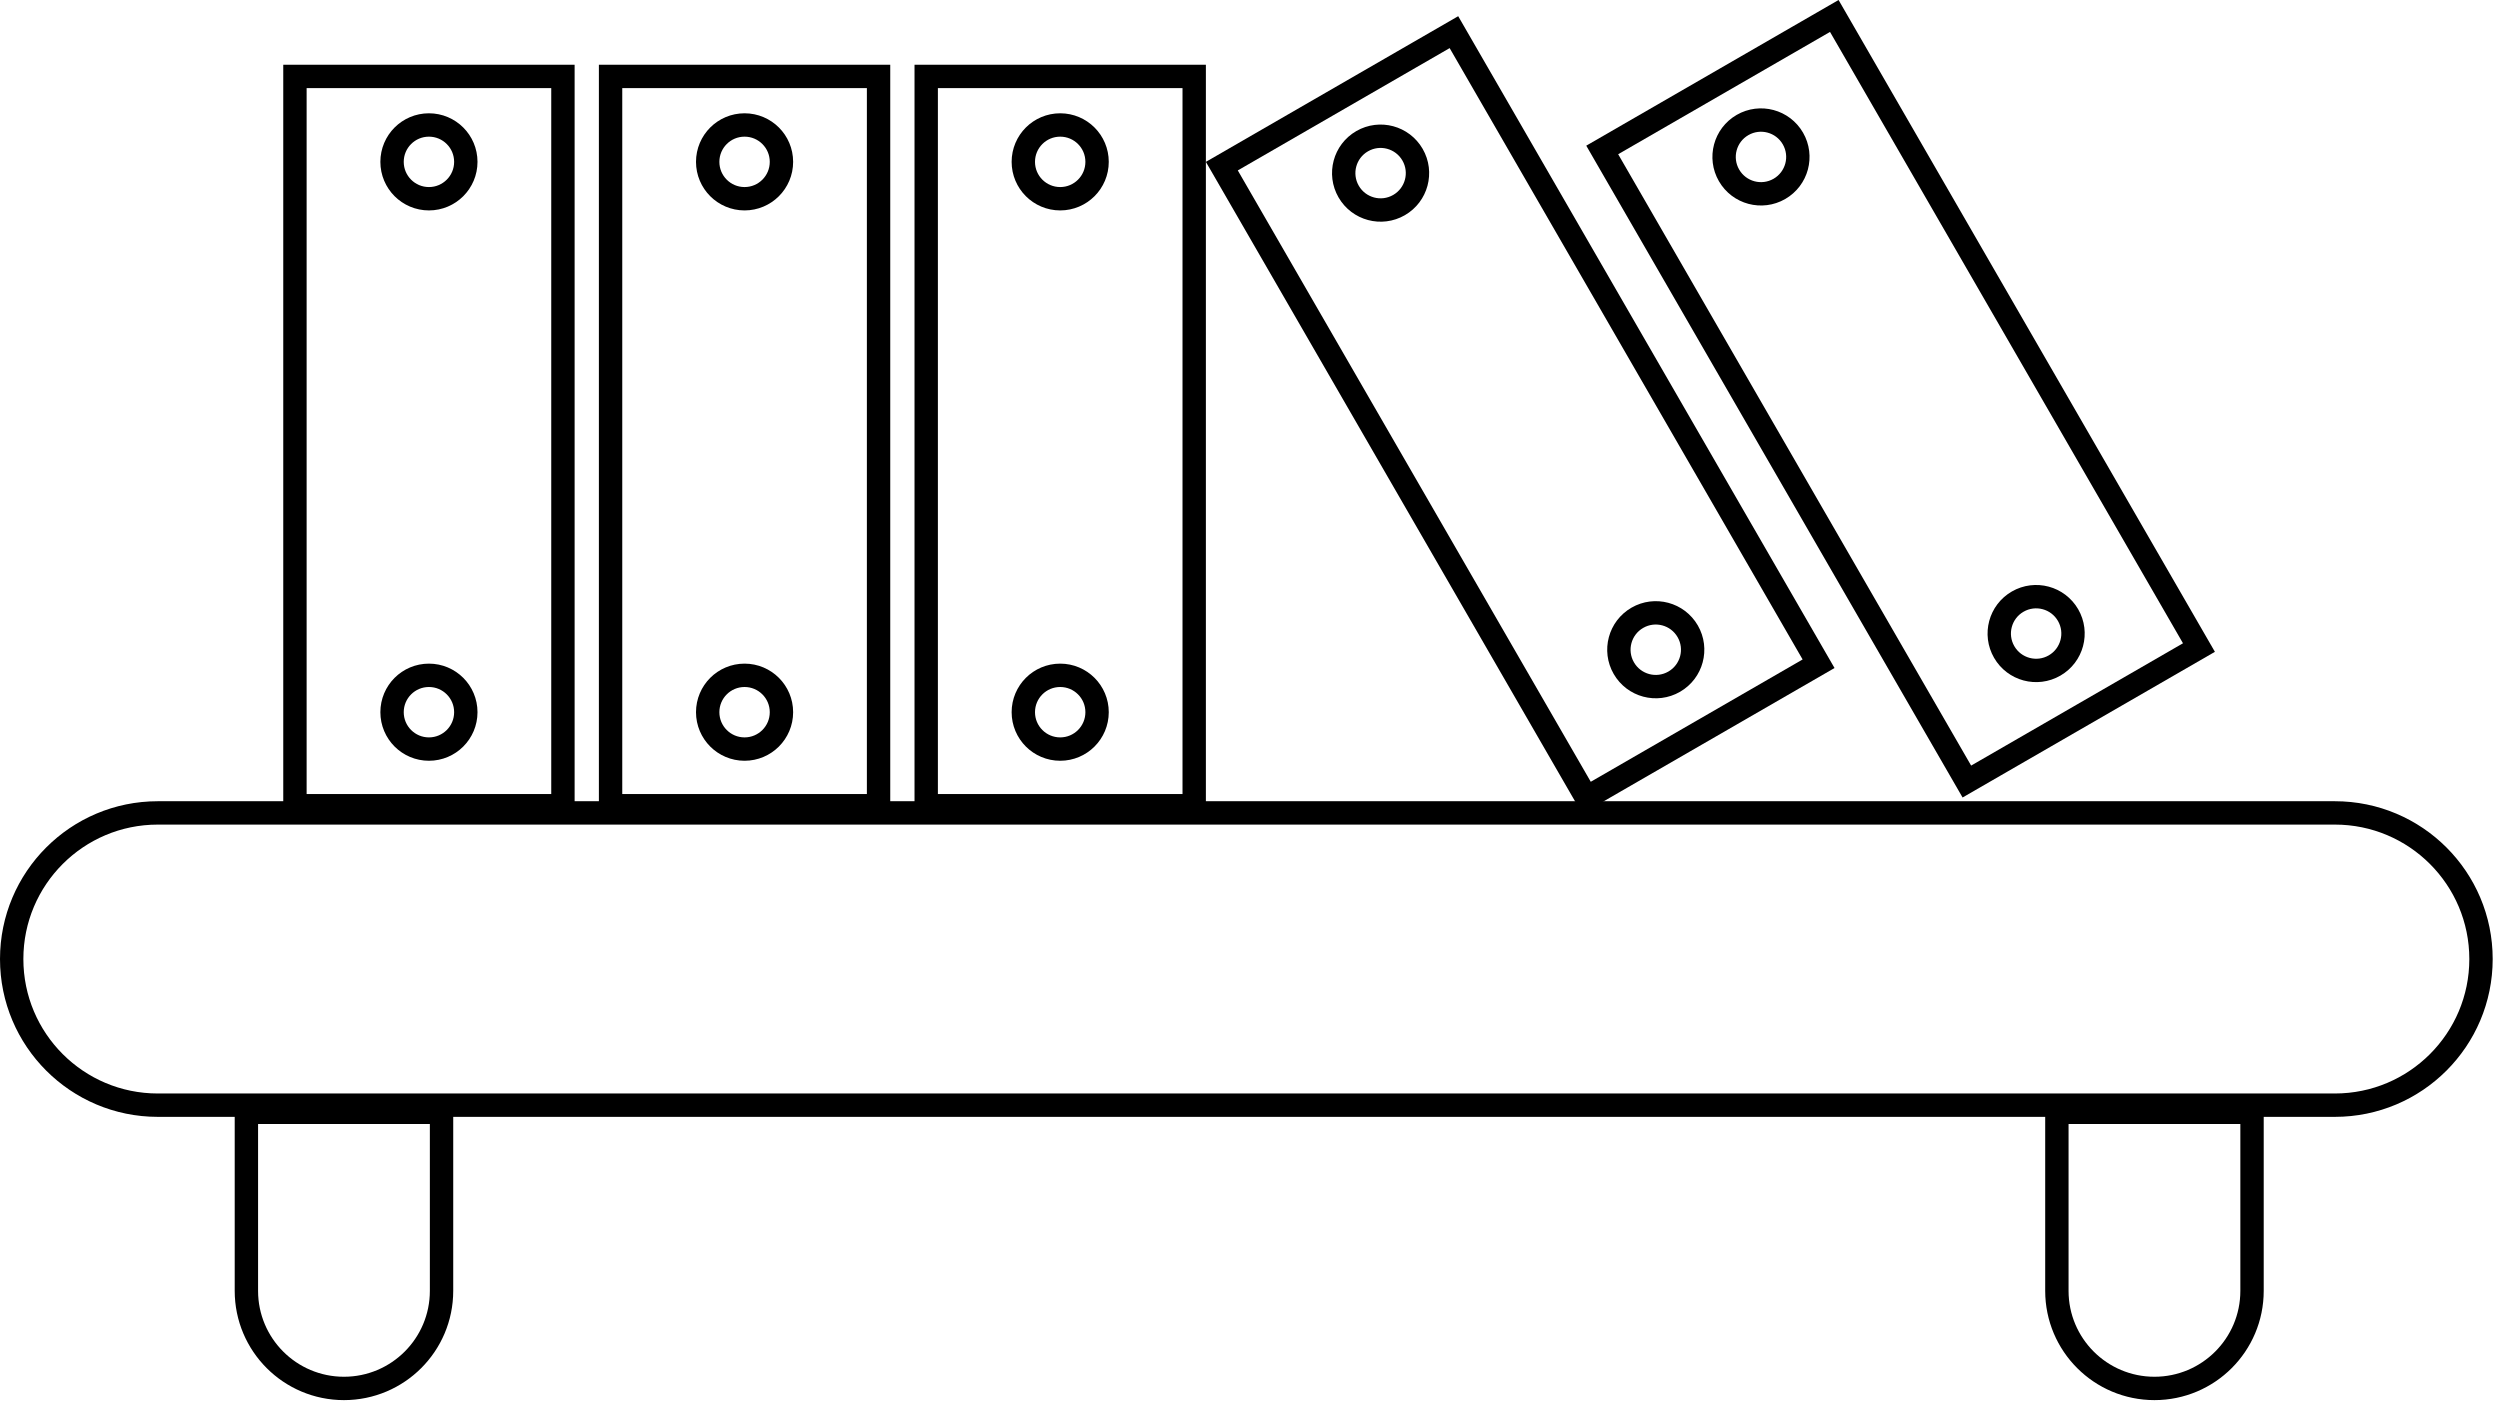
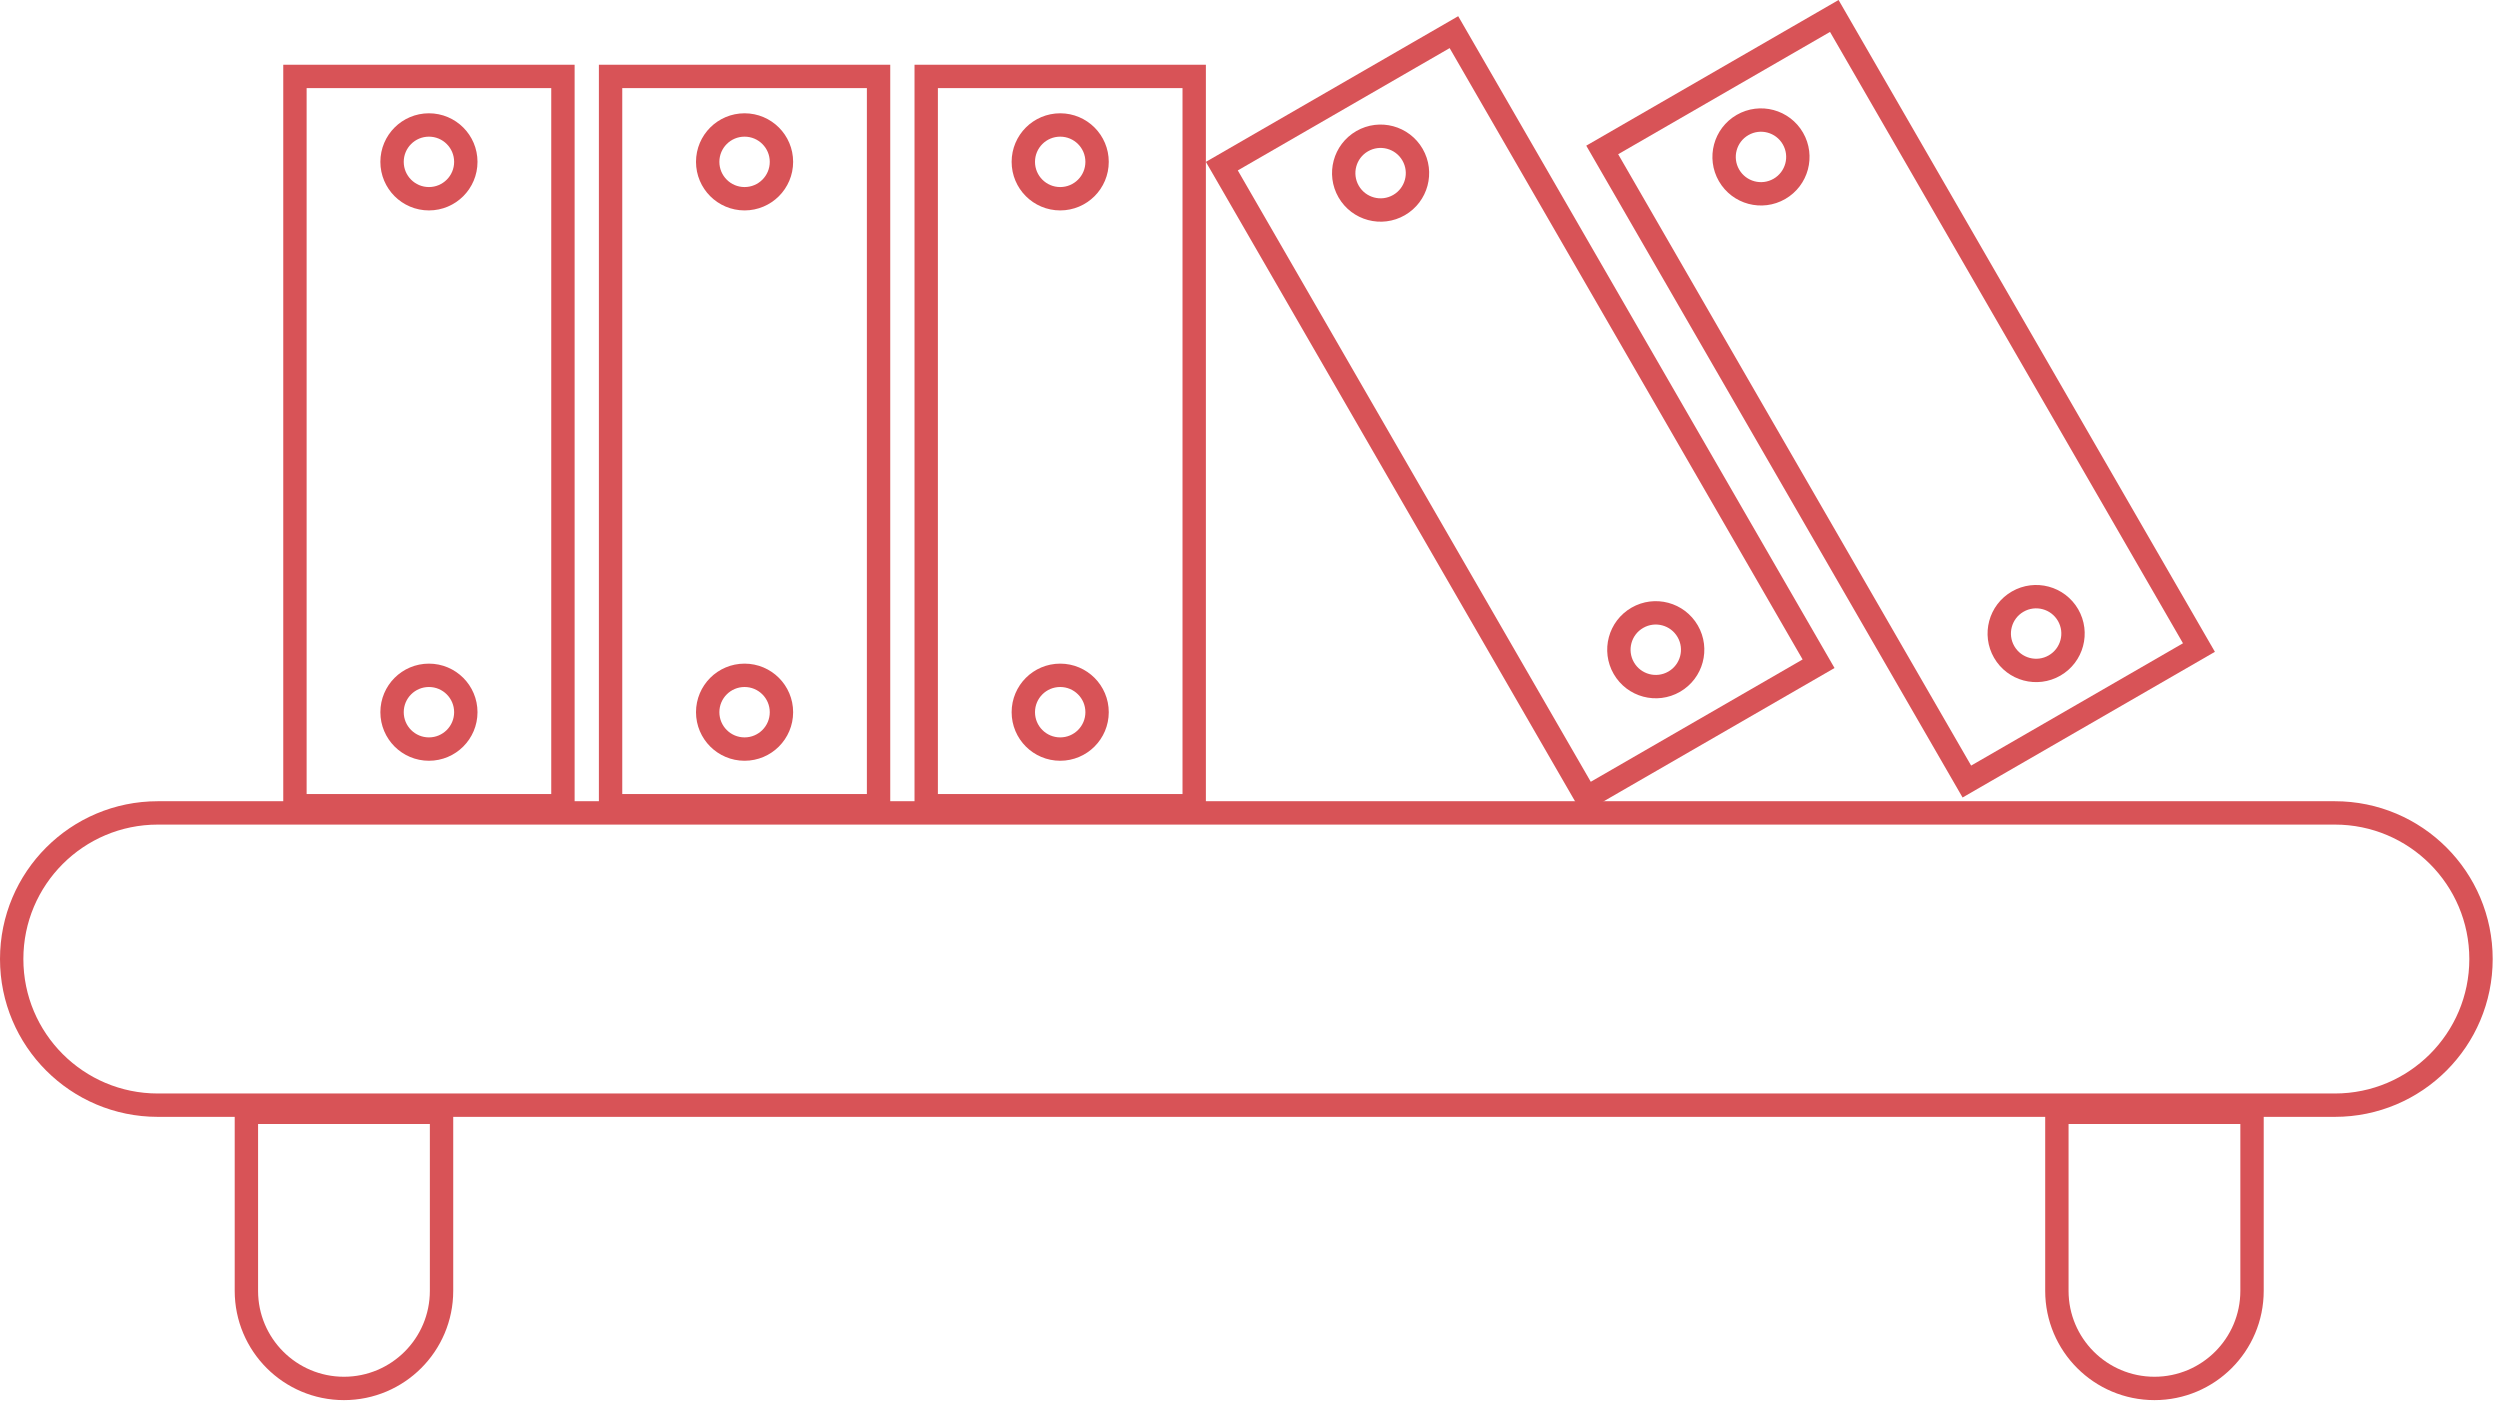
<svg xmlns="http://www.w3.org/2000/svg" width="214" height="120" viewBox="0 0 214 120" fill="none">
-   <rect x="1" y="69.585" width="211.374" height="25.018" rx="12.509" stroke="black" stroke-width="2" />
-   <path d="M37.796 95.217V110.497C37.796 115.11 34.056 118.85 29.443 118.85C24.831 118.85 21.091 115.11 21.091 110.497V95.217H37.796Z" stroke="black" stroke-width="2" />
-   <path d="M192.774 95.217V110.497C192.774 115.11 189.035 118.85 184.422 118.85C179.809 118.85 176.069 115.11 176.069 110.497V95.217H192.774Z" stroke="black" stroke-width="2" />
-   <rect x="25.247" y="6.542" width="22.94" height="62.428" stroke="black" stroke-width="2" />
-   <circle cx="36.717" cy="13.855" r="3.157" stroke="black" stroke-width="2" />
-   <circle cx="36.717" cy="60.964" r="3.157" stroke="black" stroke-width="2" />
-   <rect x="52.265" y="6.542" width="22.94" height="62.428" stroke="black" stroke-width="2" />
-   <circle cx="63.735" cy="13.855" r="3.157" stroke="black" stroke-width="2" />
-   <circle cx="63.735" cy="60.964" r="3.157" stroke="black" stroke-width="2" />
-   <rect x="79.283" y="6.542" width="22.94" height="62.428" stroke="black" stroke-width="2" />
-   <circle cx="90.753" cy="13.855" r="3.157" stroke="black" stroke-width="2" />
-   <circle cx="90.753" cy="60.964" r="3.157" stroke="black" stroke-width="2" />
-   <rect x="104.589" y="14.222" width="22.94" height="62.428" transform="rotate(-30 104.589 14.2215)" stroke="black" stroke-width="2" />
-   <circle cx="118.179" cy="14.82" r="3.157" transform="rotate(-30 118.179 14.8203)" stroke="black" stroke-width="2" />
-   <circle cx="141.734" cy="55.617" r="3.157" transform="rotate(-30 141.734 55.6171)" stroke="black" stroke-width="2" />
-   <rect x="137.149" y="12.836" width="22.94" height="62.428" transform="rotate(-30 137.149 12.8358)" stroke="black" stroke-width="2" />
-   <circle cx="150.74" cy="13.434" r="3.157" transform="rotate(-30 150.74 13.4345)" stroke="black" stroke-width="2" />
-   <circle cx="174.293" cy="54.232" r="3.157" transform="rotate(-30 174.293 54.2319)" stroke="black" stroke-width="2" />
+   <rect x="1" y="69.585" width="211.374" height="25.018" rx="12.509" stroke="#D85357" stroke-width="2" />
+   <path d="M37.796 95.217V110.497C37.796 115.11 34.056 118.85 29.443 118.85C24.831 118.85 21.091 115.11 21.091 110.497V95.217H37.796Z" stroke="#D85357" stroke-width="2" />
+   <path d="M192.774 95.217V110.497C192.774 115.11 189.035 118.85 184.422 118.85C179.809 118.85 176.069 115.11 176.069 110.497V95.217H192.774Z" stroke="#D85357" stroke-width="2" />
+   <rect x="25.247" y="6.542" width="22.94" height="62.428" stroke="#D85357" stroke-width="2" />
+   <circle cx="36.717" cy="13.855" r="3.157" stroke="#D85357" stroke-width="2" />
+   <circle cx="36.717" cy="60.964" r="3.157" stroke="#D85357" stroke-width="2" />
+   <rect x="52.265" y="6.542" width="22.94" height="62.428" stroke="#D85357" stroke-width="2" />
+   <circle cx="63.735" cy="13.855" r="3.157" stroke="#D85357" stroke-width="2" />
+   <circle cx="63.735" cy="60.964" r="3.157" stroke="#D85357" stroke-width="2" />
+   <rect x="79.283" y="6.542" width="22.94" height="62.428" stroke="#D85357" stroke-width="2" />
+   <circle cx="90.753" cy="13.855" r="3.157" stroke="#D85357" stroke-width="2" />
+   <circle cx="90.753" cy="60.964" r="3.157" stroke="#D85357" stroke-width="2" />
+   <rect x="104.589" y="14.222" width="22.94" height="62.428" transform="rotate(-30 104.589 14.2215)" stroke="#D85357" stroke-width="2" />
+   <circle cx="118.179" cy="14.82" r="3.157" transform="rotate(-30 118.179 14.8203)" stroke="#D85357" stroke-width="2" />
+   <circle cx="141.734" cy="55.617" r="3.157" transform="rotate(-30 141.734 55.6171)" stroke="#D85357" stroke-width="2" />
+   <rect x="137.149" y="12.836" width="22.94" height="62.428" transform="rotate(-30 137.149 12.8358)" stroke="#D85357" stroke-width="2" />
+   <circle cx="150.74" cy="13.434" r="3.157" transform="rotate(-30 150.74 13.4345)" stroke="#D85357" stroke-width="2" />
+   <circle cx="174.293" cy="54.232" r="3.157" transform="rotate(-30 174.293 54.2319)" stroke="#D85357" stroke-width="2" />
</svg>
